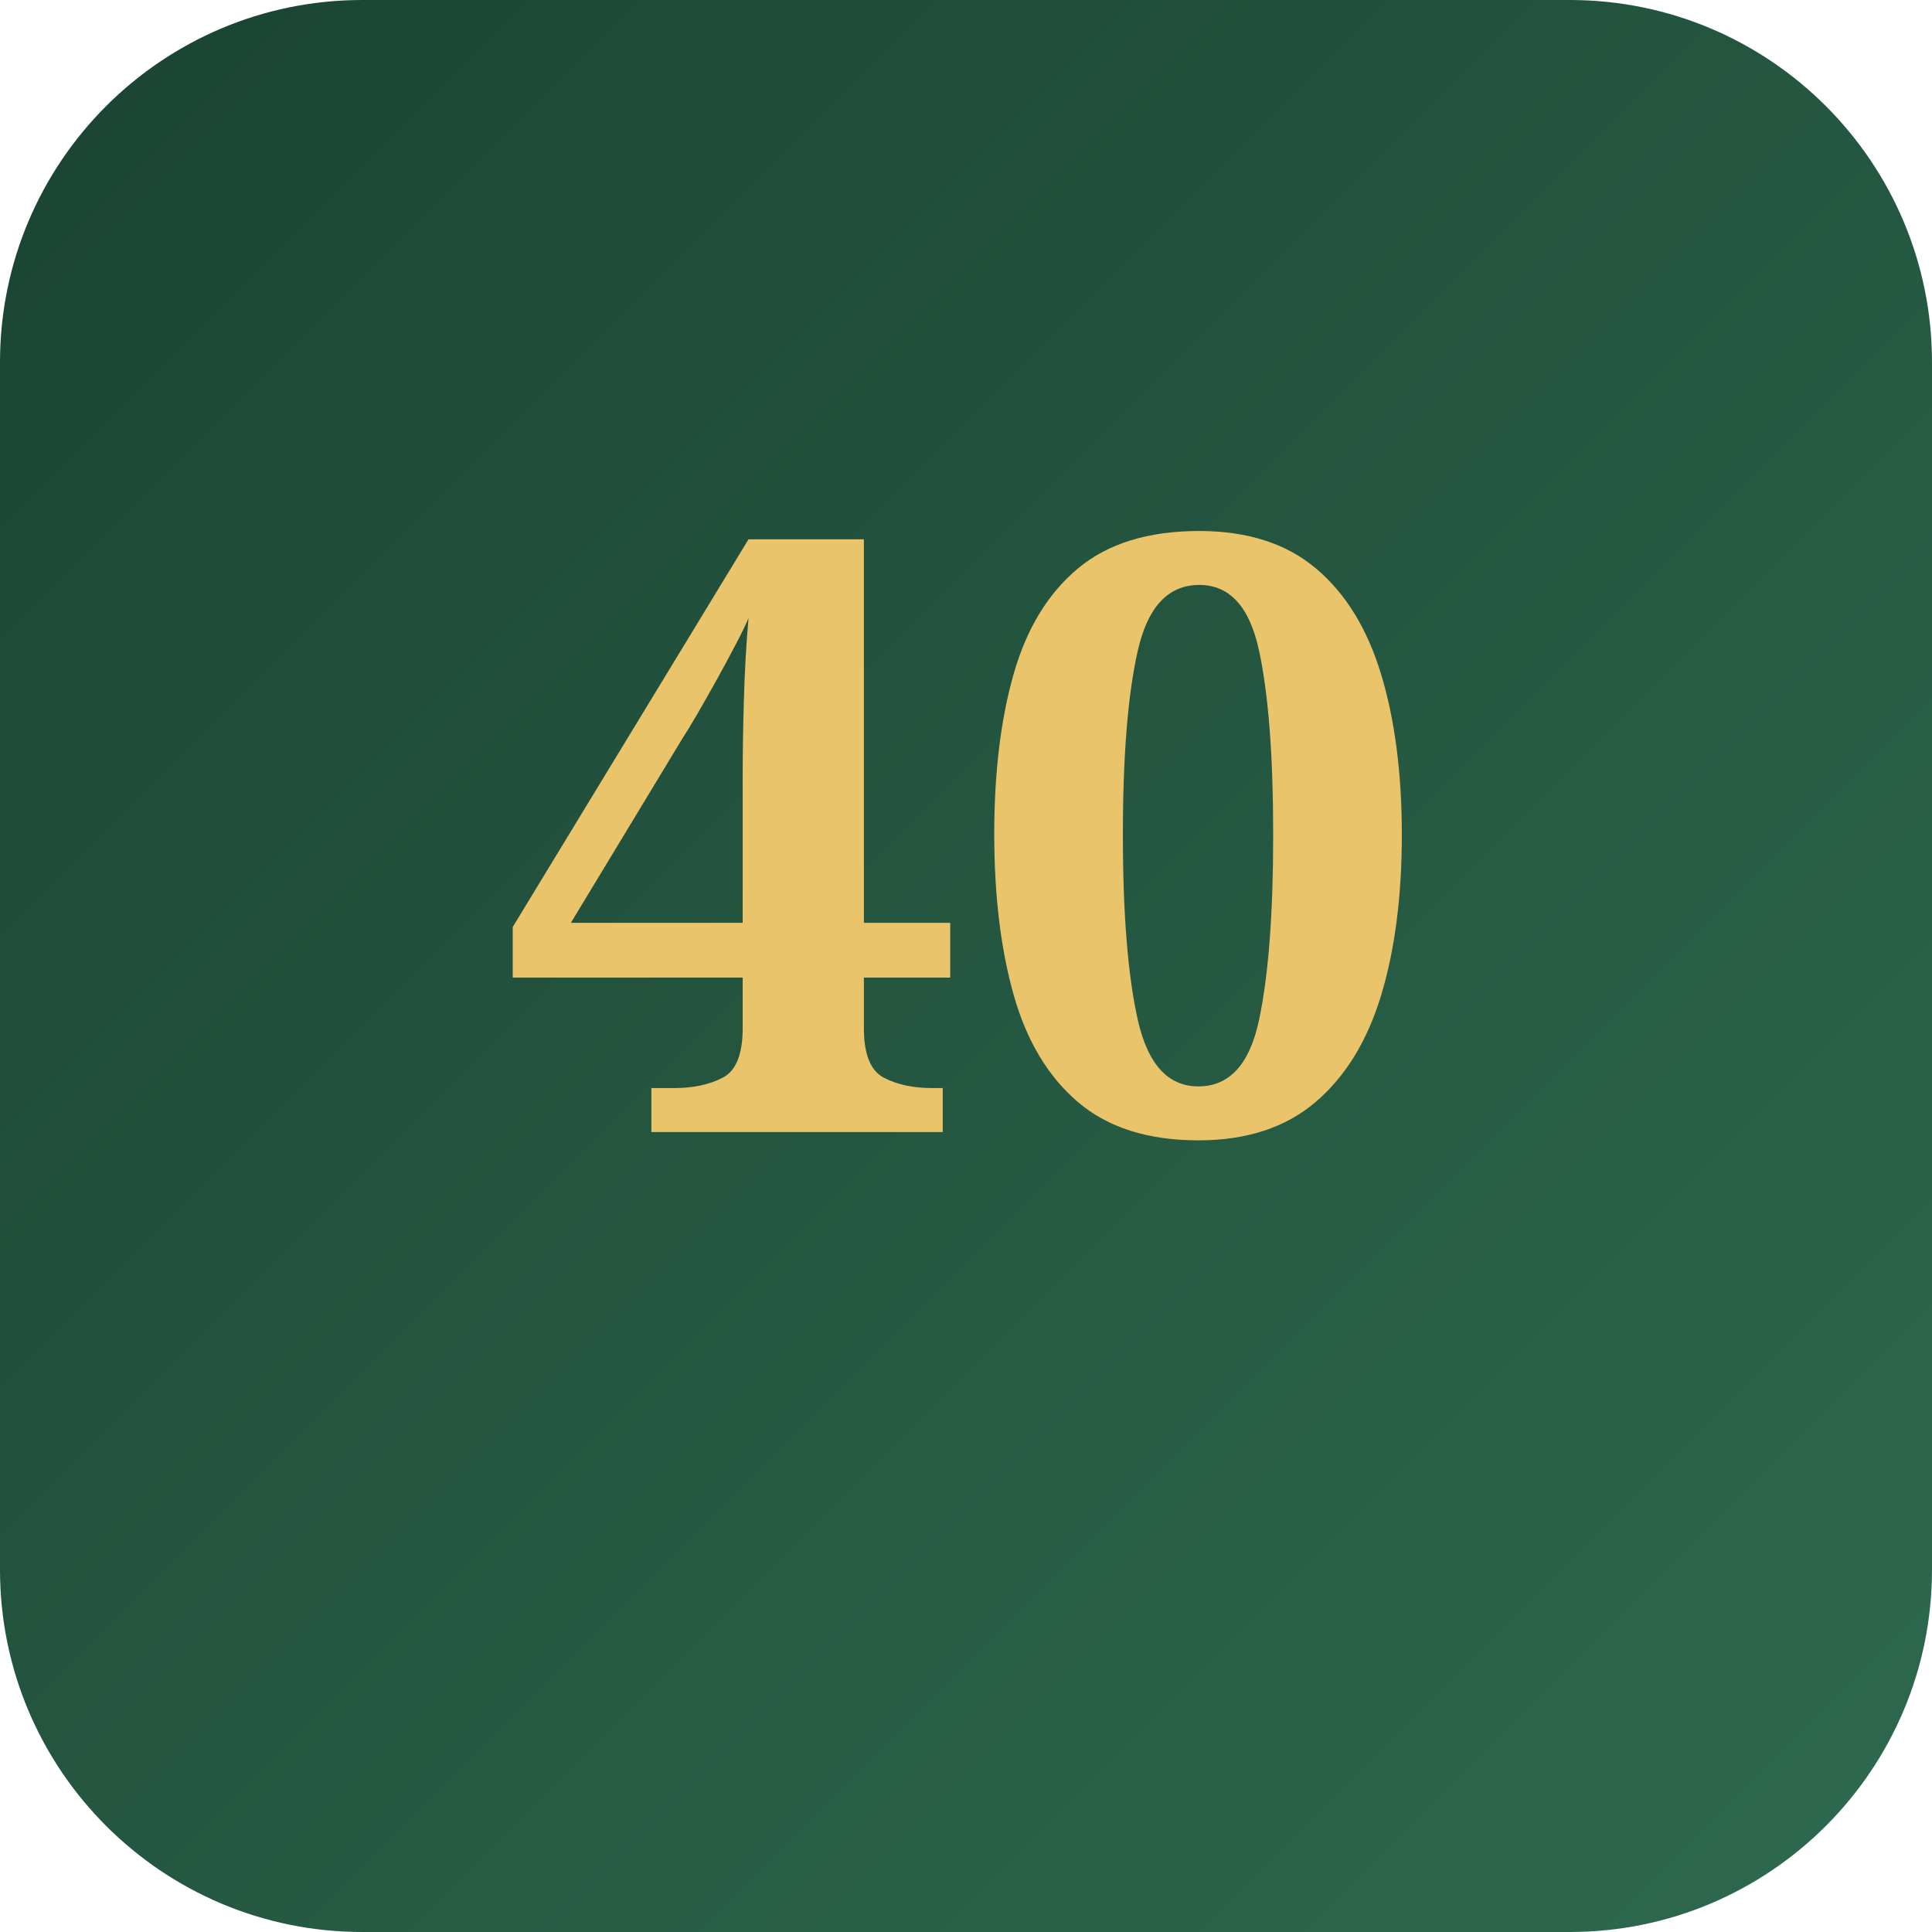
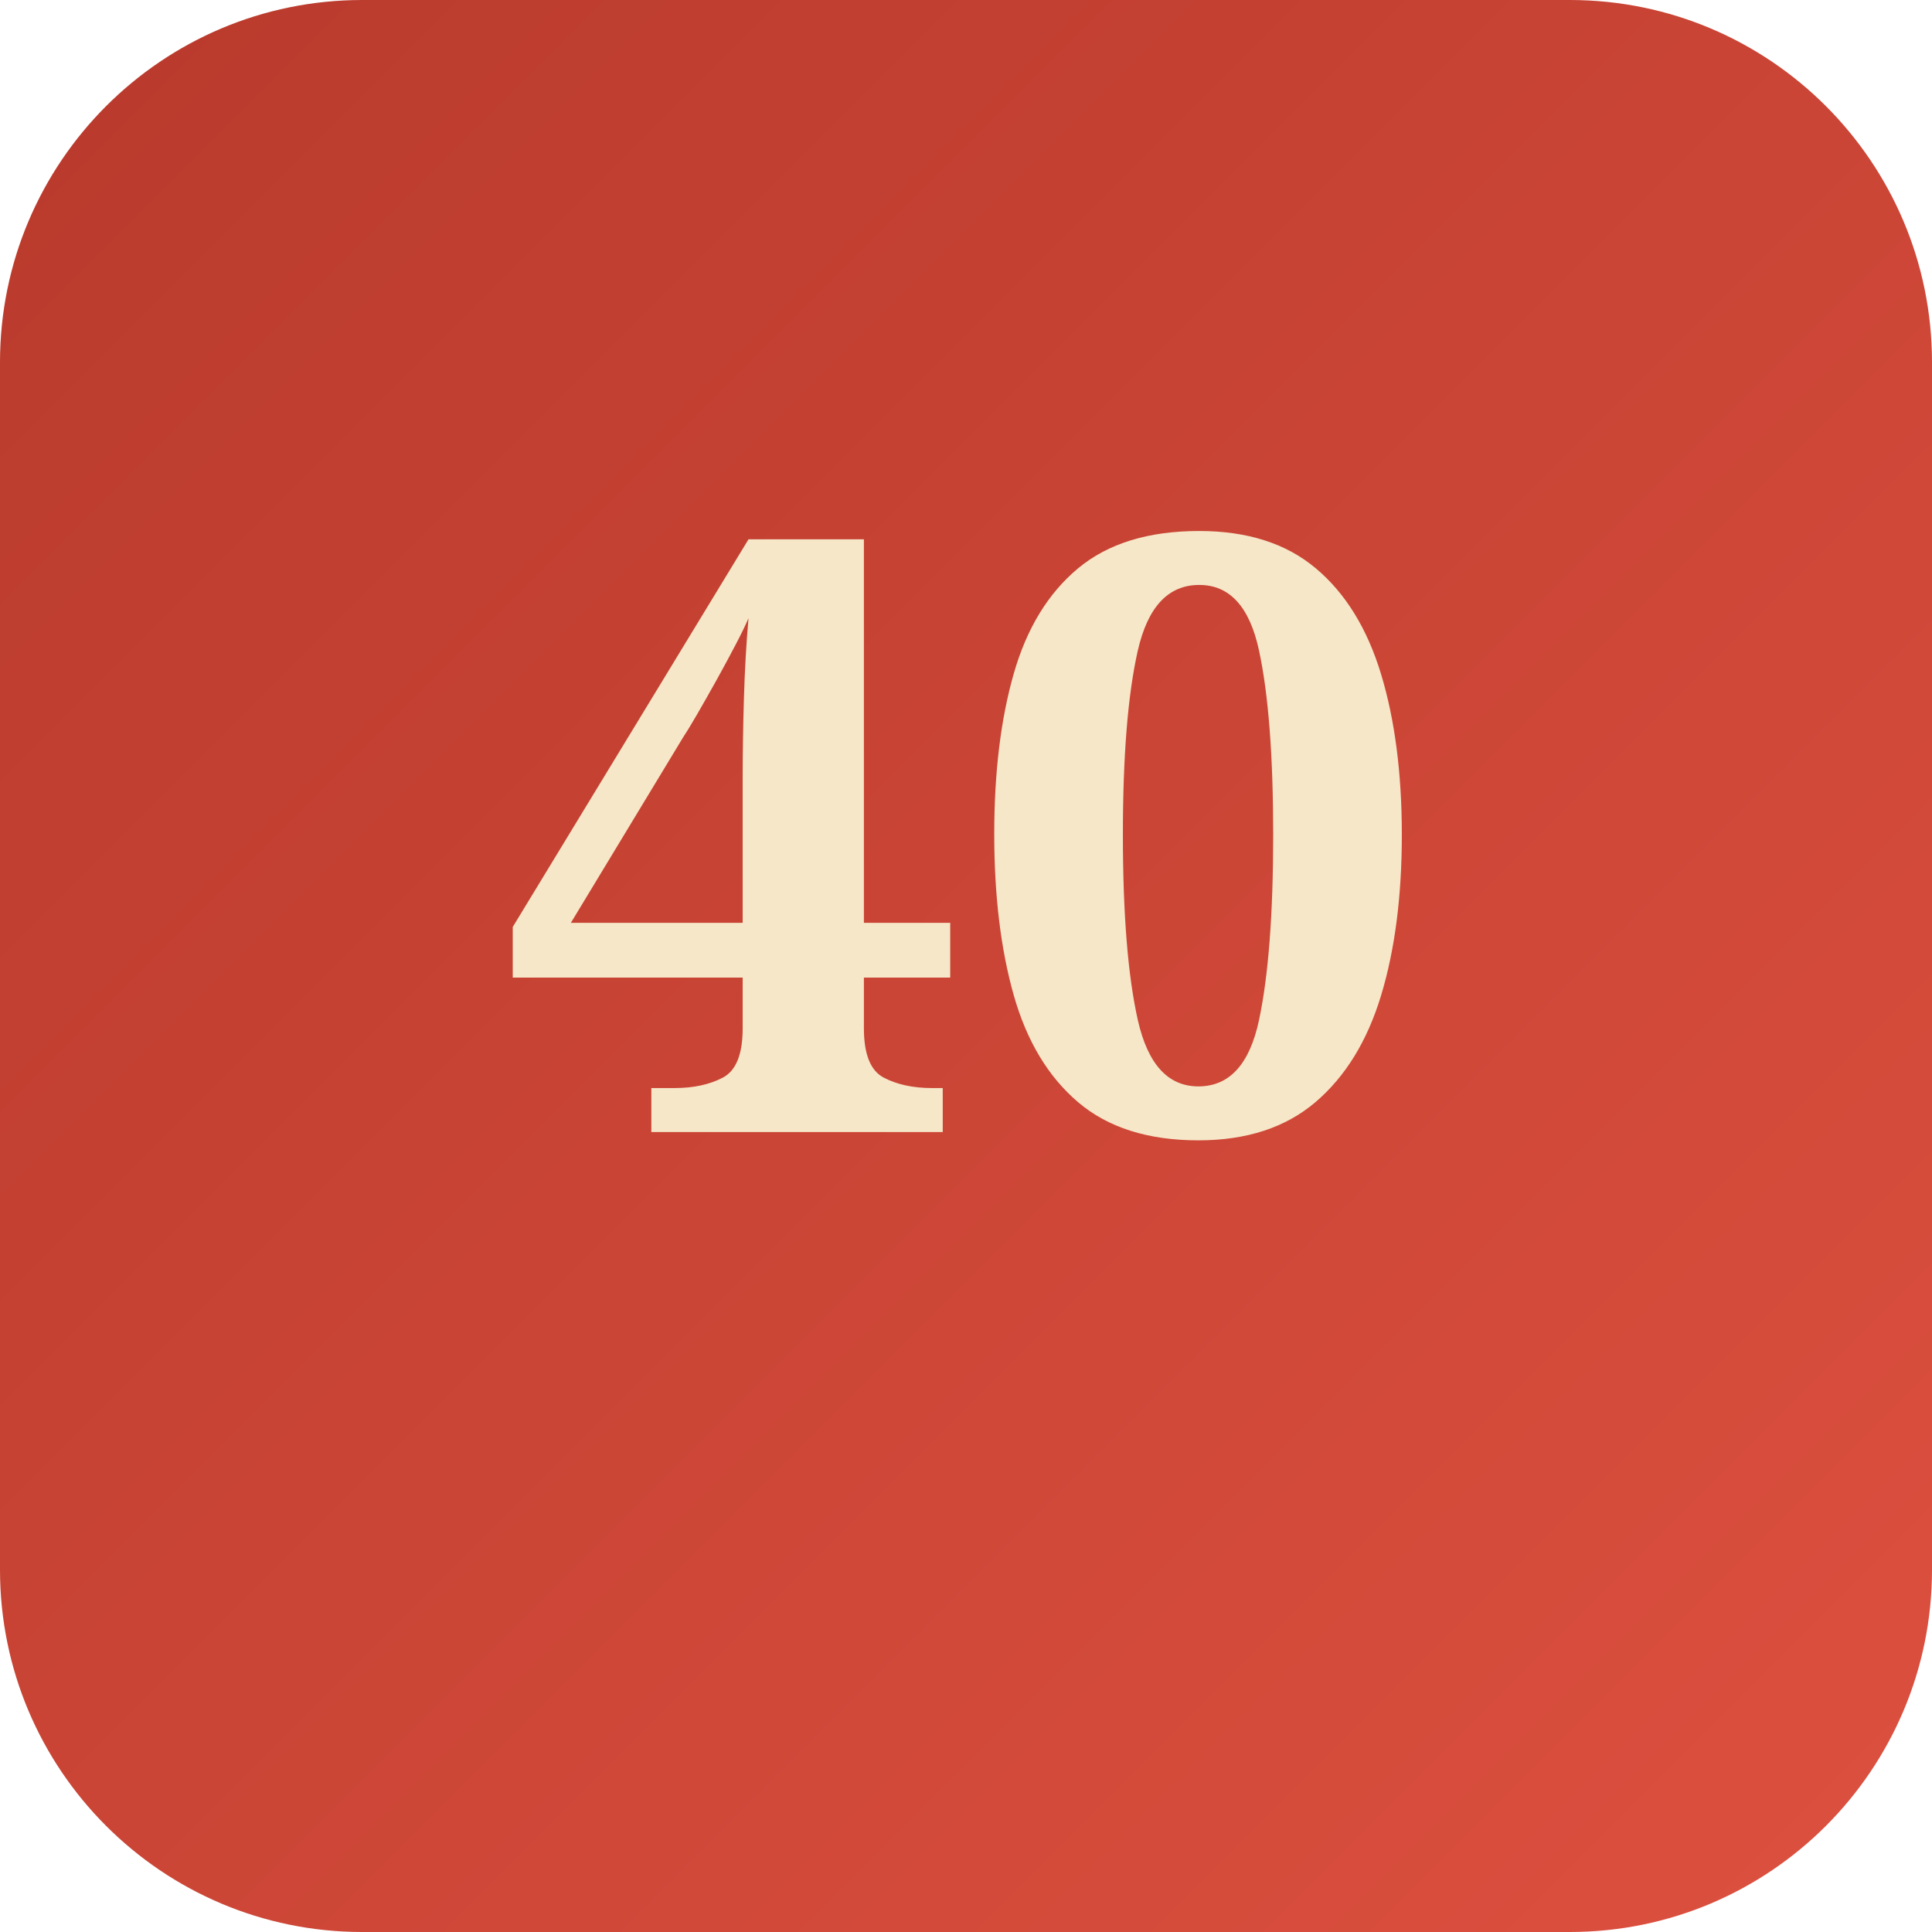
<svg xmlns="http://www.w3.org/2000/svg" width="512" height="512" viewBox="0 0 512 512">
  <defs>
    <linearGradient id="g" x1="0" y1="0" x2="1" y2="1">
-       <stop offset="0%" stop-color="#1B4332" />
-       <stop offset="100%" stop-color="#2D6A4F" />
+       <stop offset="0%" stop-color="#b83a2c" />
+       <stop offset="100%" stop-color="#dd503f" />
    </linearGradient>
  </defs>
  <rect width="512" height="512" rx="96" fill="url(#g)" />
-   <text x="256" y="300" text-anchor="middle" font-family="Georgia, serif" font-size="220" font-weight="700" fill="#E9C46A">40</text>
+   <text x="256" y="300" text-anchor="middle" font-family="Georgia, serif" font-size="220" font-weight="700" fill="#F6E7C8">40</text>
</svg>
